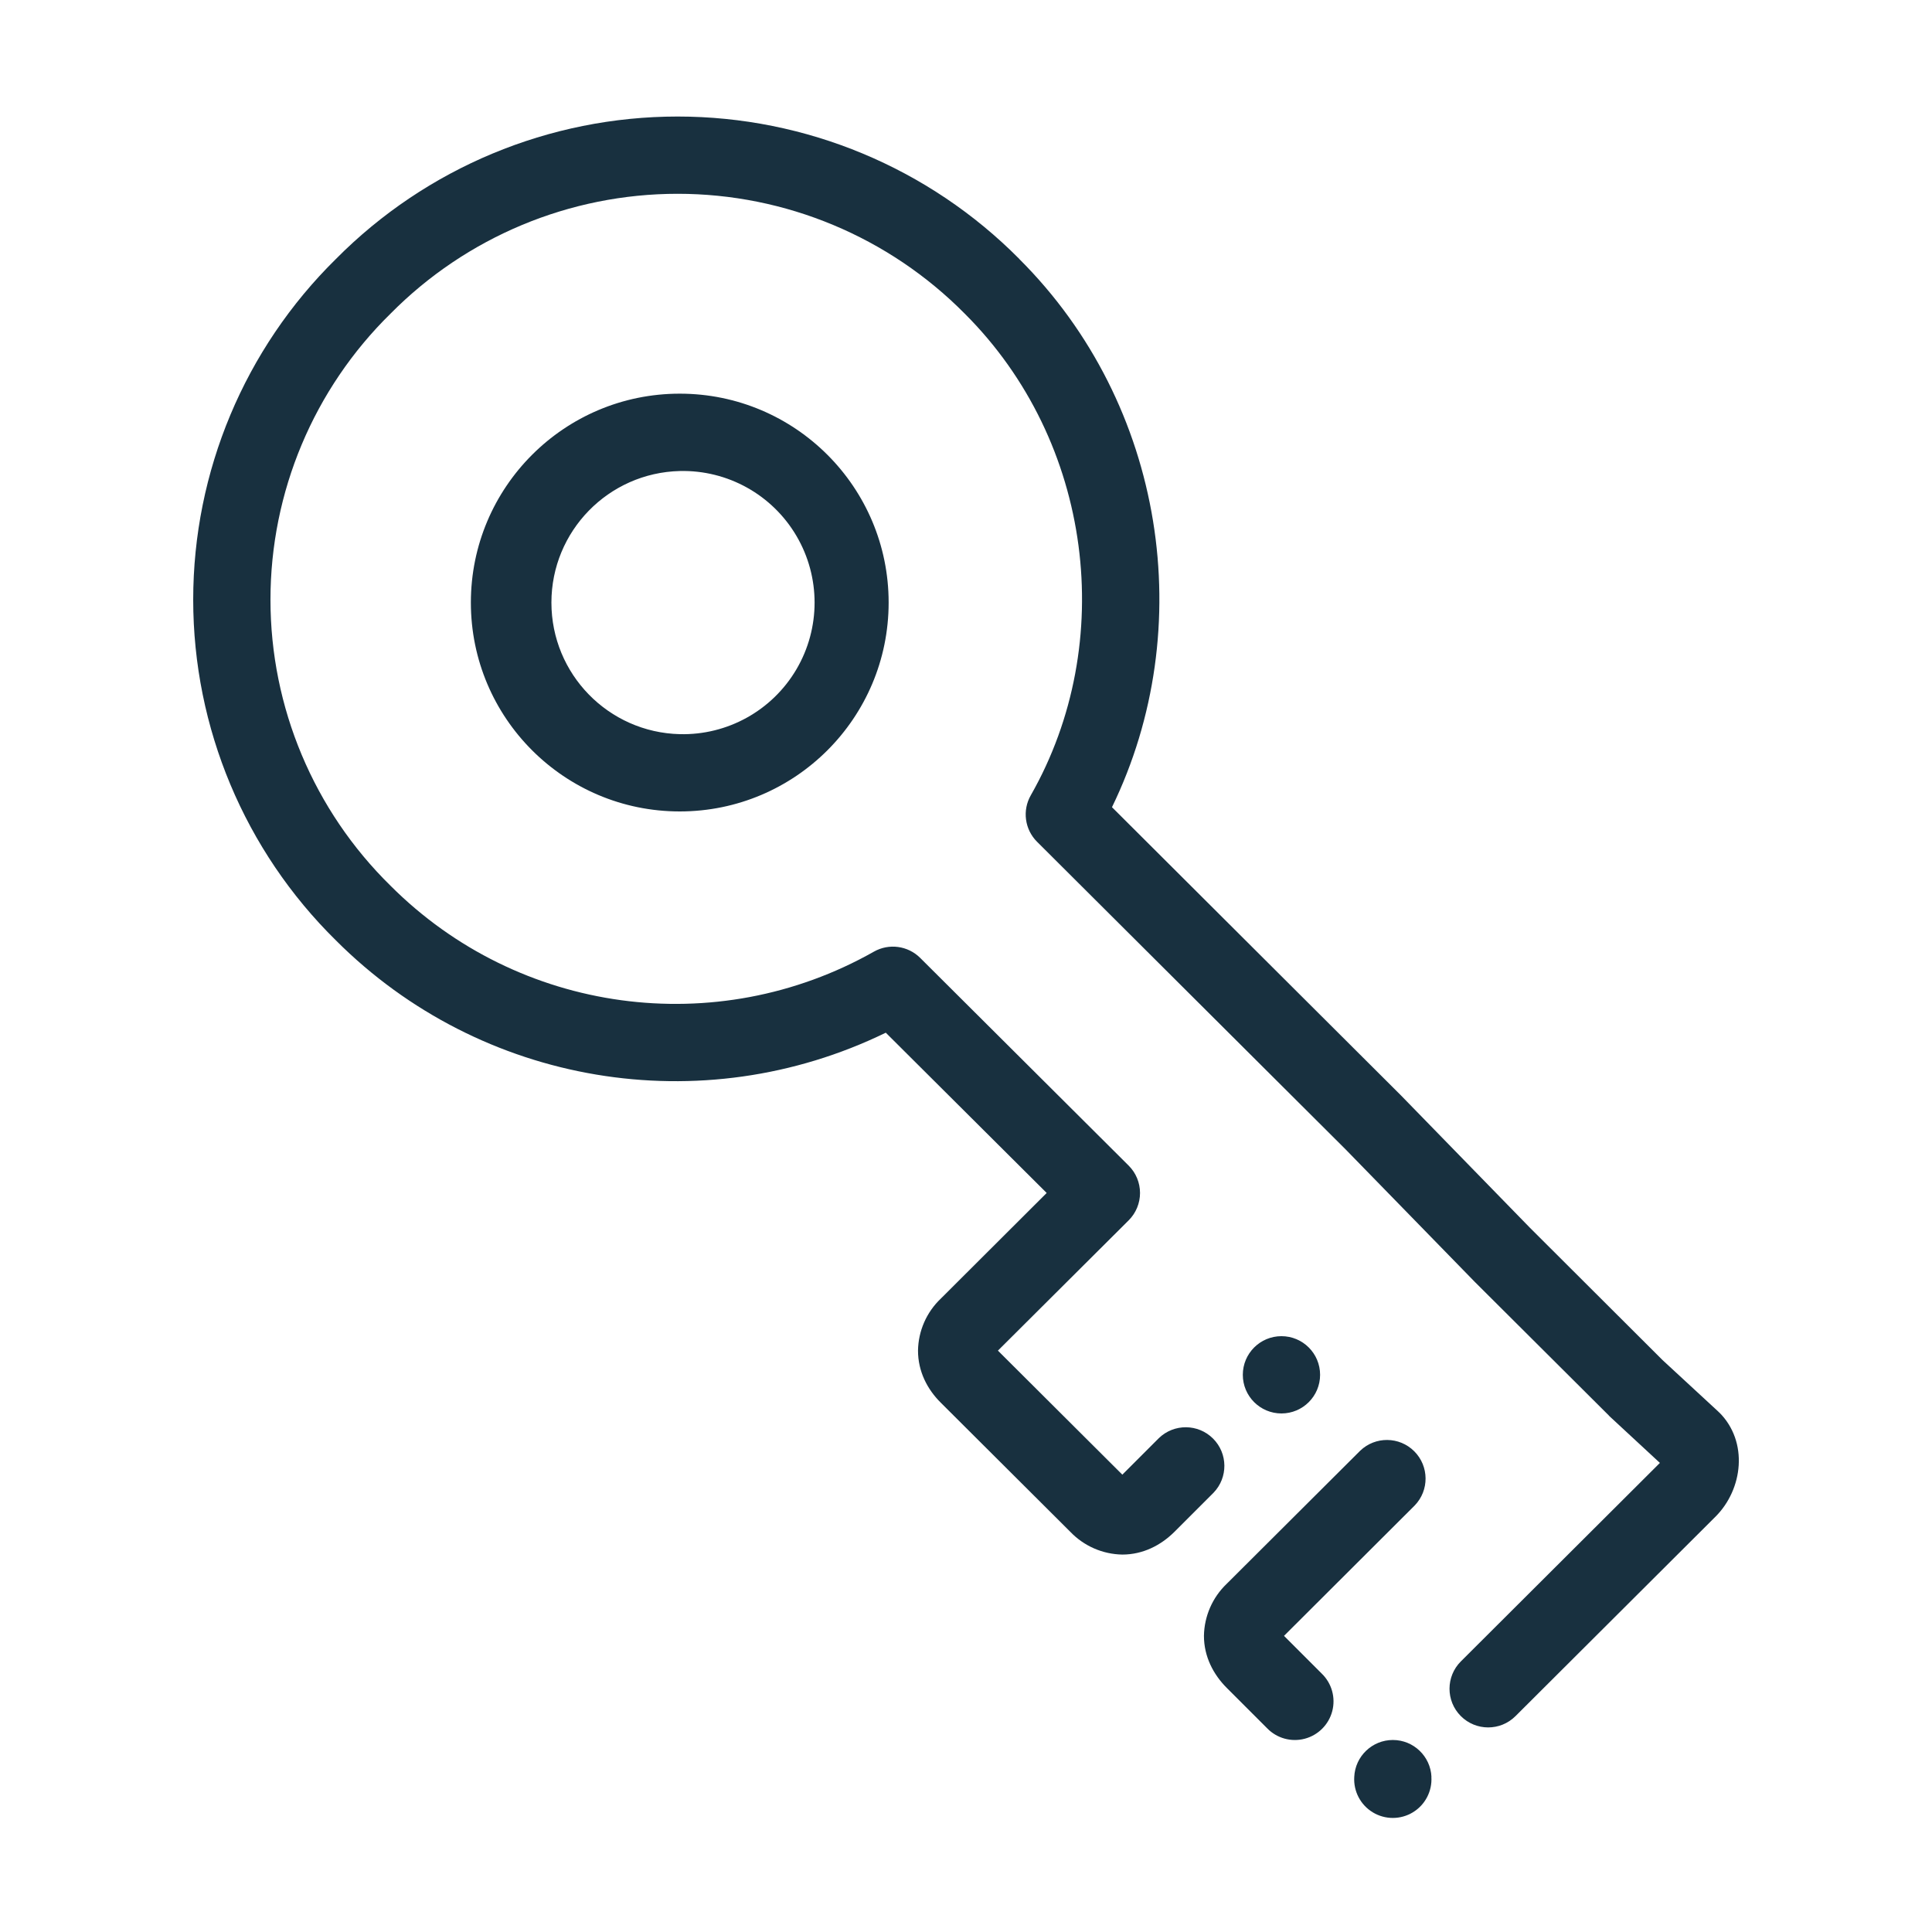
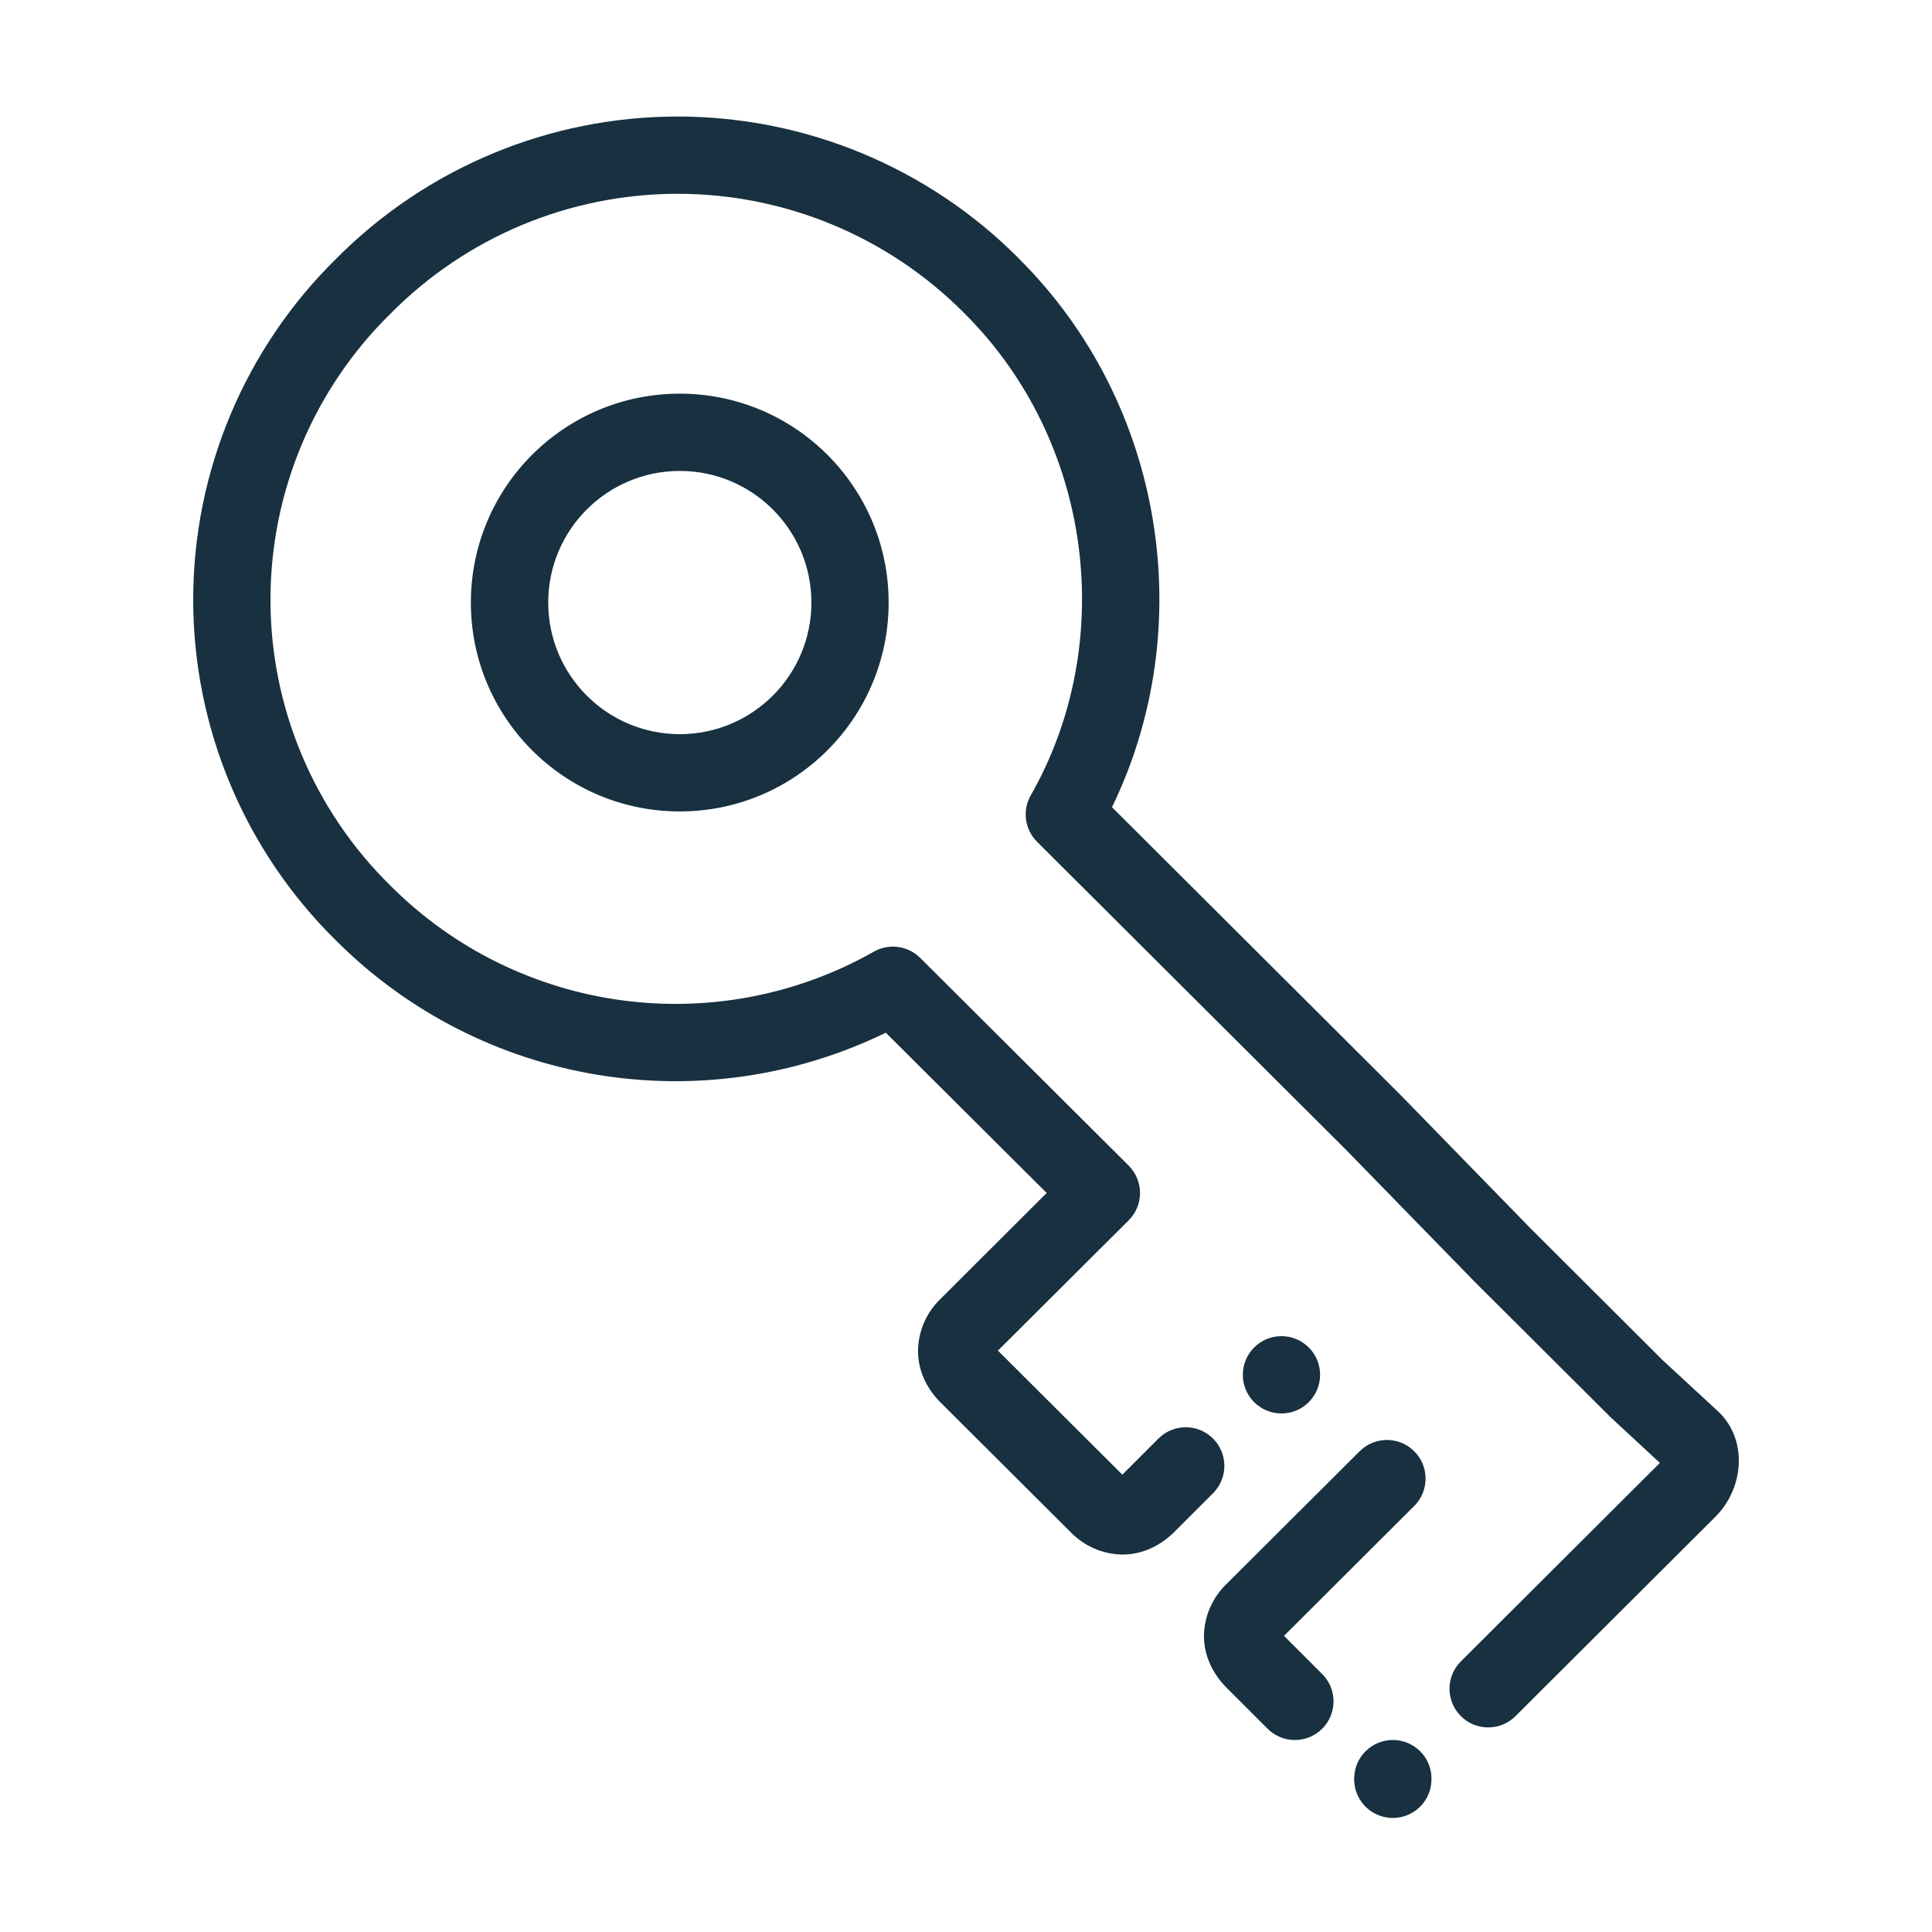
- <svg width="25" height="25" viewBox="0 0 25 25" fill="none">
-   <g id="key">
-     <path fill-rule="evenodd" clip-rule="evenodd" d="M13.189 3.35a6.225 6.225 0 0 0-8.841 0 6.186 6.186 0 0 0 0 8.82 6.212 6.212 0 0 0 7.114 1.193l2.082 2.074-1.37 1.367a.948.948 0 0 0-.295.673c0 .269.12.501.295.674l1.676 1.671a.953.953 0 0 0 .673.294c.268 0 .5-.121.674-.294l.506-.506a.5.5 0 0 0-.707-.707l-.473.473-1.61-1.605 1.692-1.686a.5.5 0 0 0 0-.708l-2.698-2.688a.5.5 0 0 0-.6-.08 5.212 5.212 0 0 1-6.253-.853 5.186 5.186 0 0 1 0-7.404 5.225 5.225 0 0 1 7.429 0c1.663 1.658 1.978 4.263.856 6.232a.499.499 0 0 0 .08.602l3.992 3.98 1.674 1.717.005.005 1.726 1.72a.087.087 0 0 0 .007.008l.002.002.004.004.65.602-2.575 2.568a.5.5 0 1 0 .706.709l2.588-2.581c.357-.356.428-.97.05-1.348l-.007-.005-.004-.005-.003-.003-.72-.665L19.8 15.89l-1.674-1.718-.005-.005-3.732-3.722c1.123-2.308.693-5.208-1.2-7.094Zm5.117 16.131a.5.5 0 0 0-.706-.708l-1.726 1.721a.952.952 0 0 0-.295.674c0 .268.122.5.295.673l.522.522a.5.5 0 1 0 .707-.707l-.488-.488 1.69-1.686ZM8.796 10.5a2.703 2.703 0 1 0 0-5.406 2.703 2.703 0 0 0 0 5.406Zm0-1a1.703 1.703 0 1 0 .001-3.405 1.703 1.703 0 0 0 0 3.405Zm8.286 8.29a.5.5 0 1 1-1 0 .5.5 0 0 1 1 0Zm1.44 5.202a.5.5 0 1 1-.998.001.5.5 0 0 1 .999 0Z" fill="#18303F" yggColor="iconDefault" />
-   </g>
+ <svg fill="none" height="25" viewBox="0 0 25 25" width="25">
+   <path clip-rule="evenodd" d="m13.189 3.35a6.225 6.225 0 0 0 -8.841 0 6.186 6.186 0 0 0 0 8.82 6.212 6.212 0 0 0 7.114 1.193l2.082 2.074-1.37 1.367a.948.948 0 0 0 -.295.673c0 .269.12.501.295.674l1.676 1.671a.953.953 0 0 0 .673.294c.268 0 .5-.121.674-.294l.506-.506a.5.5 0 0 0 -.707-.707l-.473.473-1.61-1.605 1.692-1.686a.5.5 0 0 0 0-.708l-2.698-2.688a.5.5 0 0 0 -.6-.08 5.212 5.212 0 0 1 -6.253-.853 5.186 5.186 0 0 1 0-7.404 5.225 5.225 0 0 1 7.429 0c1.663 1.658 1.978 4.263.856 6.232a.499.499 0 0 0 .08.602l3.992 3.98 1.674 1.717.005.005 1.726 1.72a.109.109 0 0 0 .007.008l.002.002.004.004.65.602-2.575 2.568a.5.5 0 1 0 .706.709l2.588-2.581c.357-.356.428-.97.05-1.348l-.007-.005-.004-.005-.003-.003-.72-.665-1.714-1.71-1.674-1.718-.005-.005-3.732-3.722c1.123-2.308.693-5.208-1.2-7.094zm5.117 16.131a.5.5 0 0 0 -.706-.708l-1.726 1.721a.952.952 0 0 0 -.295.674c0 .268.122.5.295.673l.522.522a.5.5 0 1 0 .707-.707l-.488-.488 1.69-1.686zm-9.51-8.981a2.703 2.703 0 1 0 0-5.406 2.703 2.703 0 0 0 0 5.406zm0-1a1.703 1.703 0 1 0 .001-3.406 1.703 1.703 0 0 0 0 3.406zm8.286 8.29a.5.5 0 1 1 -1 0 .5.5 0 0 1 1 0zm1.44 5.202a.5.5 0 1 1 -.998.001.5.5 0 0 1 .999 0z" fill="#18303f" fill-rule="evenodd" />
</svg>
